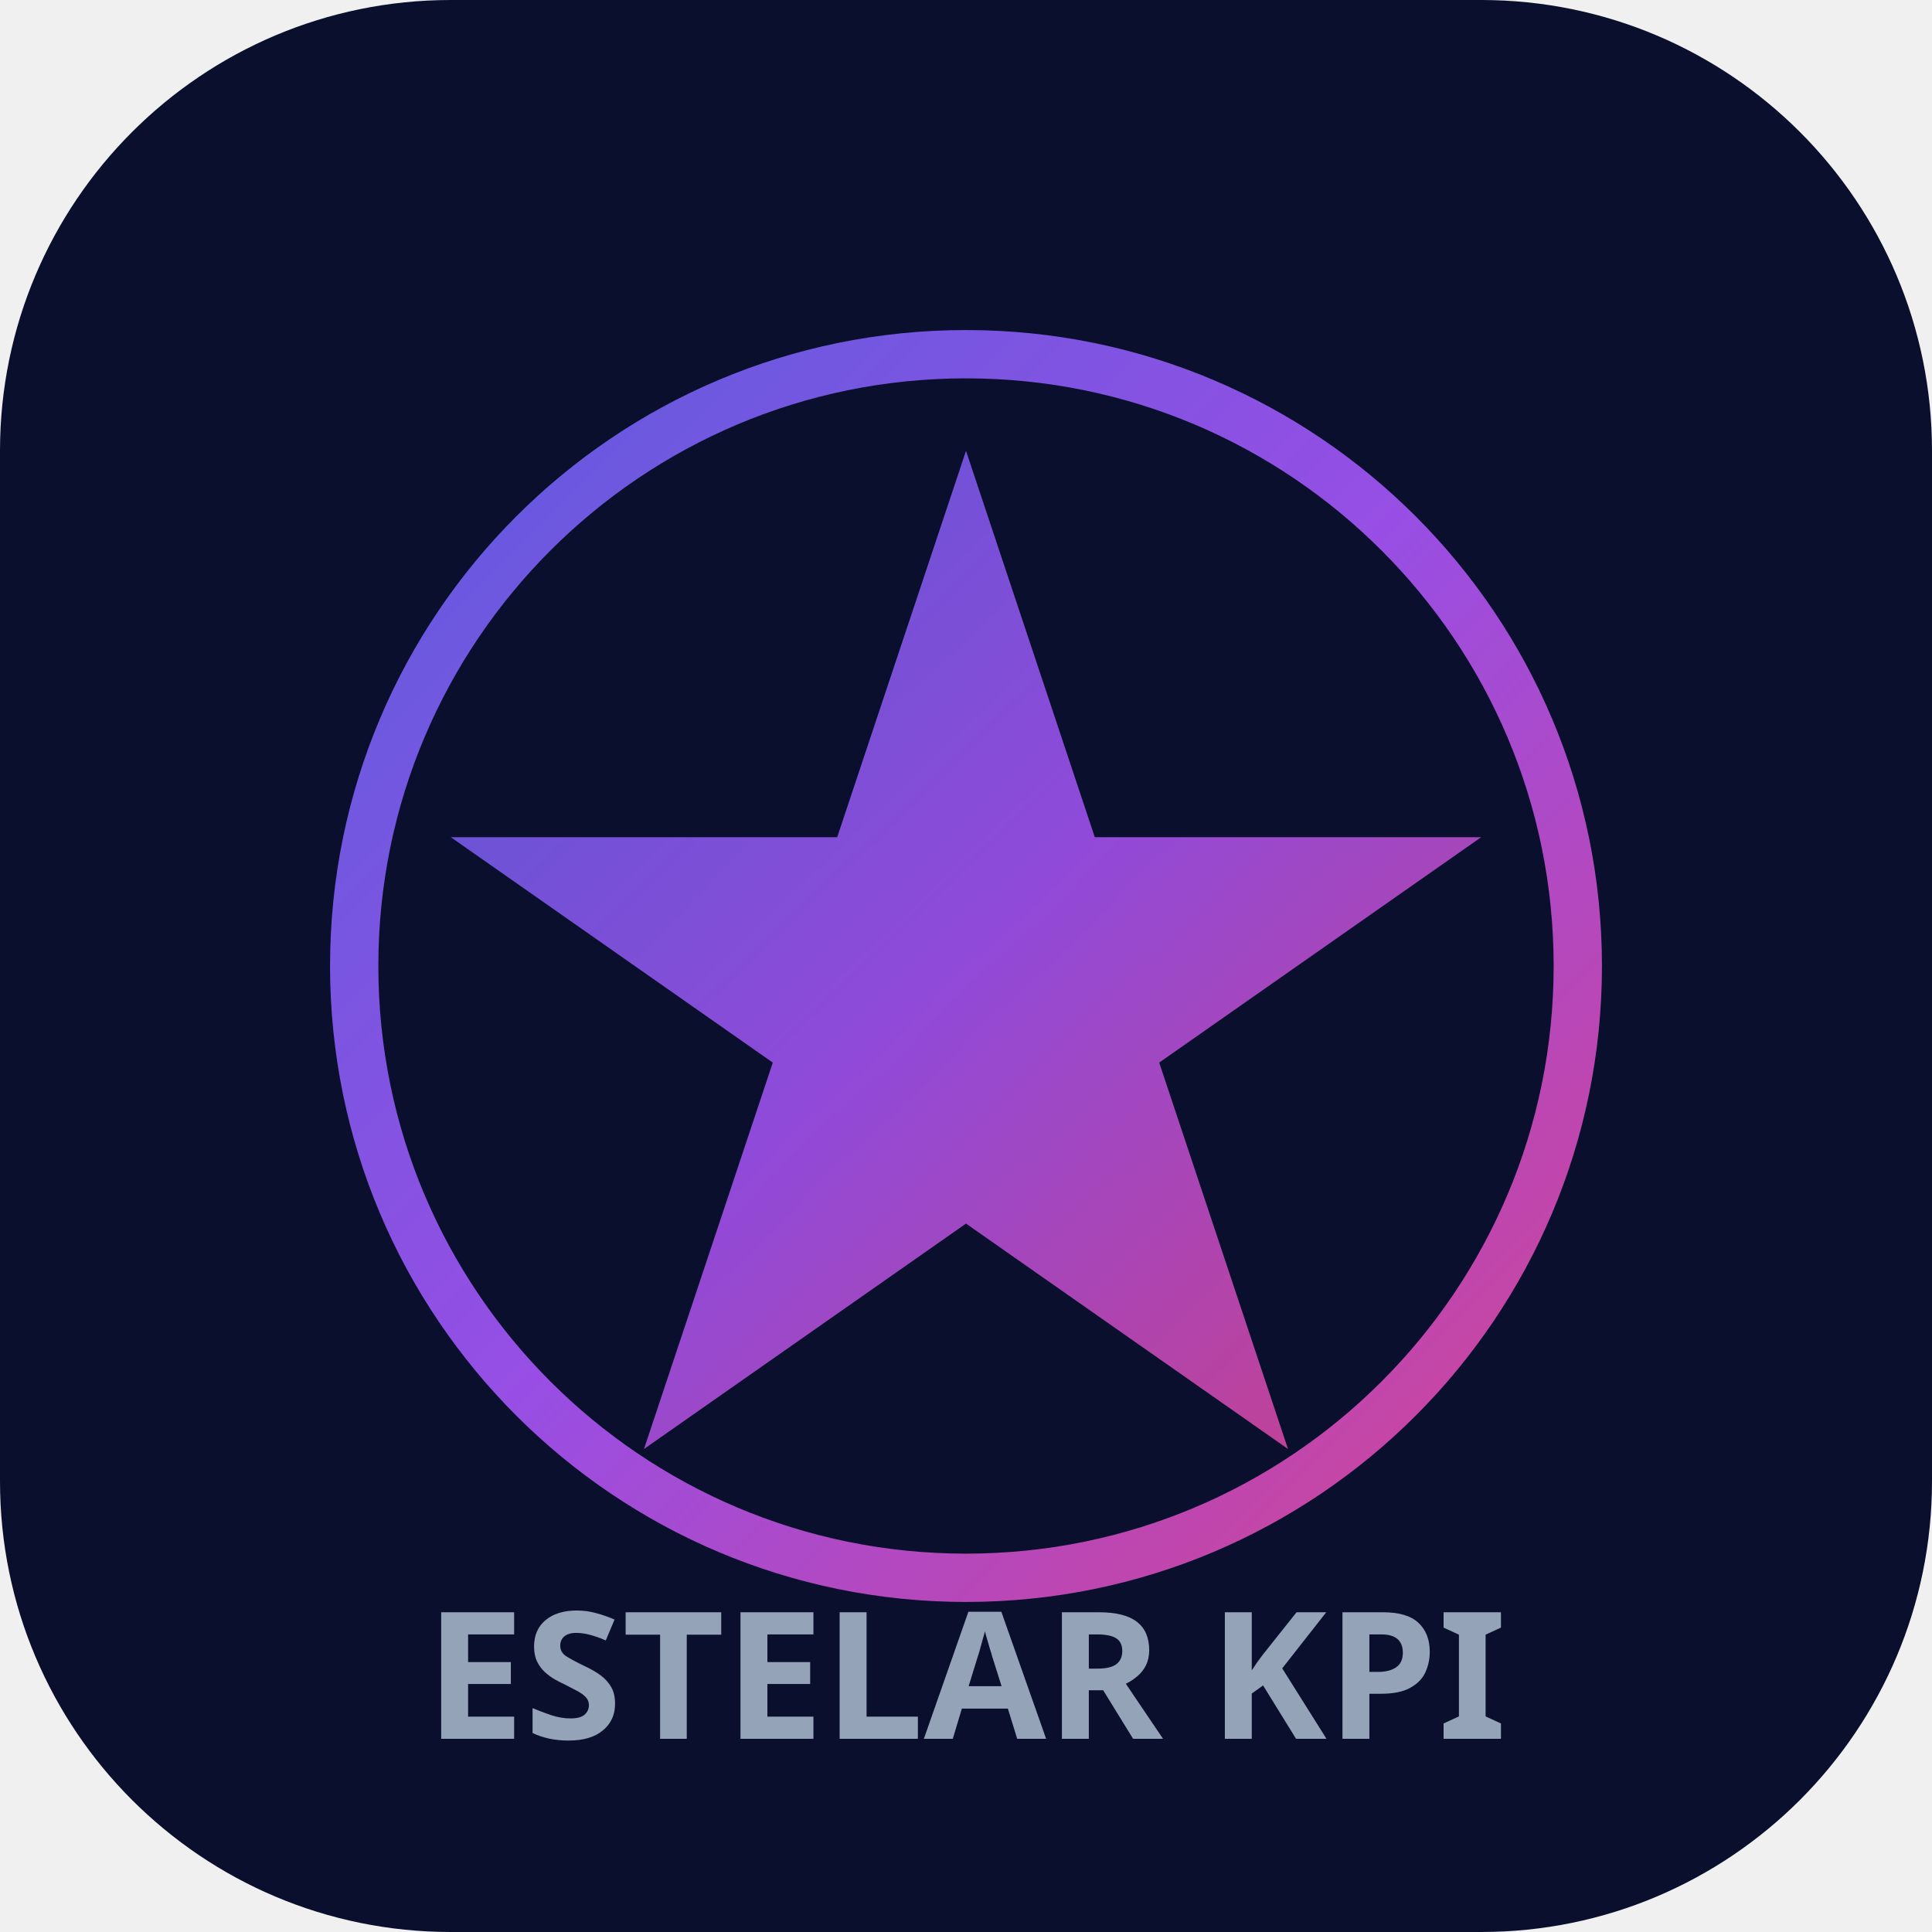
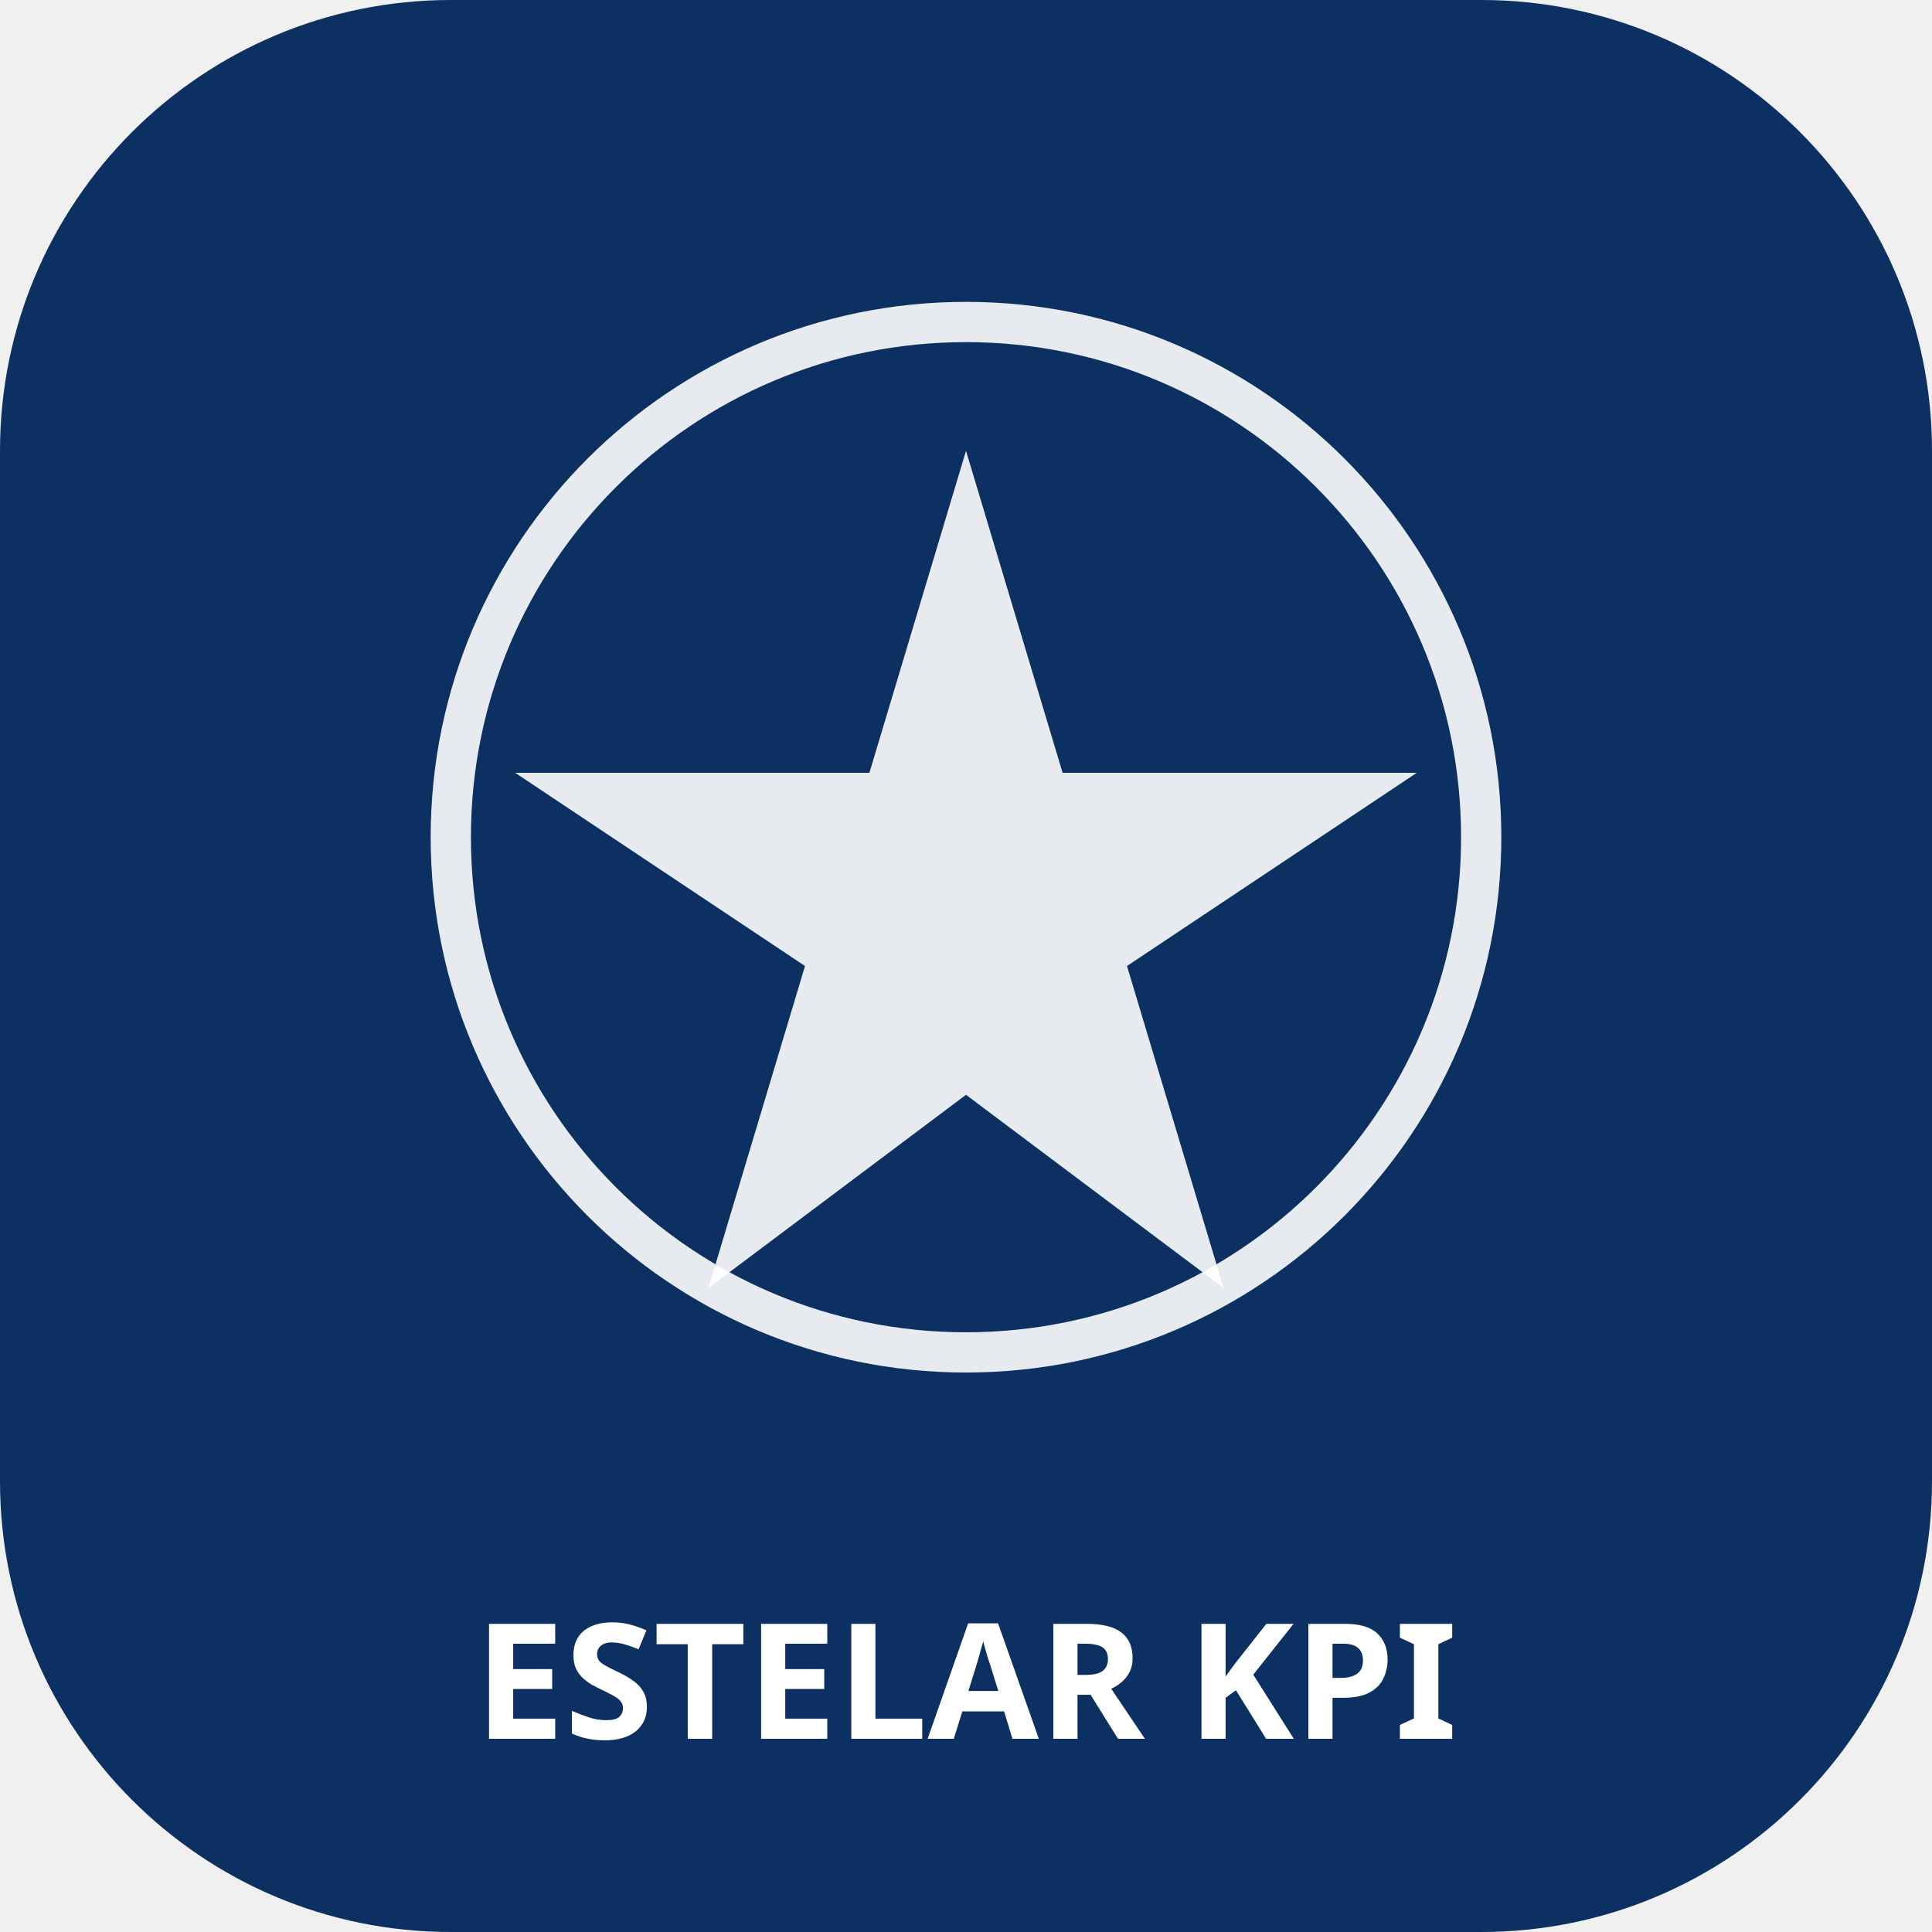
<svg xmlns="http://www.w3.org/2000/svg" viewBox="0 0 120 120" fill="none">
-   <defs>
-     <linearGradient id="g" x1="0%" y1="0%" x2="100%" y2="100%">
-       <stop offset="0%" stop-color="#6366f1" />
-       <stop offset="50%" stop-color="#a855f7" />
-       <stop offset="100%" stop-color="#ec4899" />
-     </linearGradient>
-   </defs>
-   <rect width="120" height="120" rx="28" fill="#0a0f2e" />
-   <circle cx="60" cy="60" r="38" stroke="url(#g)" stroke-width="3" fill="none" opacity="0.9" />
-   <path d="M60 28 L68 52 L92 52 L72 66 L80 90 L60 76 L40 90 L48 66 L28 52 L52 52 Z" fill="url(#g)" opacity="0.85" />
-   <text x="60" y="108" text-anchor="middle" fill="#94a3b8" font-family="system-ui,sans-serif" font-size="11" font-weight="600">ESTELAR KPI</text>
+   <rect width="120" height="120" rx="28" fill="#0B3061" />
+   <circle cx="60" cy="52" r="32" stroke="#ffffff" stroke-width="2.5" fill="none" opacity="0.9" />
+   <path d="M60 28 L66 48 L88 48 L70 60 L76 80 L60 68 L44 80 L50 60 L32 48 L54 48 Z" fill="#ffffff" opacity="0.9" />
+   <text x="60" y="108" text-anchor="middle" fill="#ffffff" font-family="system-ui,sans-serif" font-size="10" font-weight="600">ESTELAR KPI</text>
</svg>
